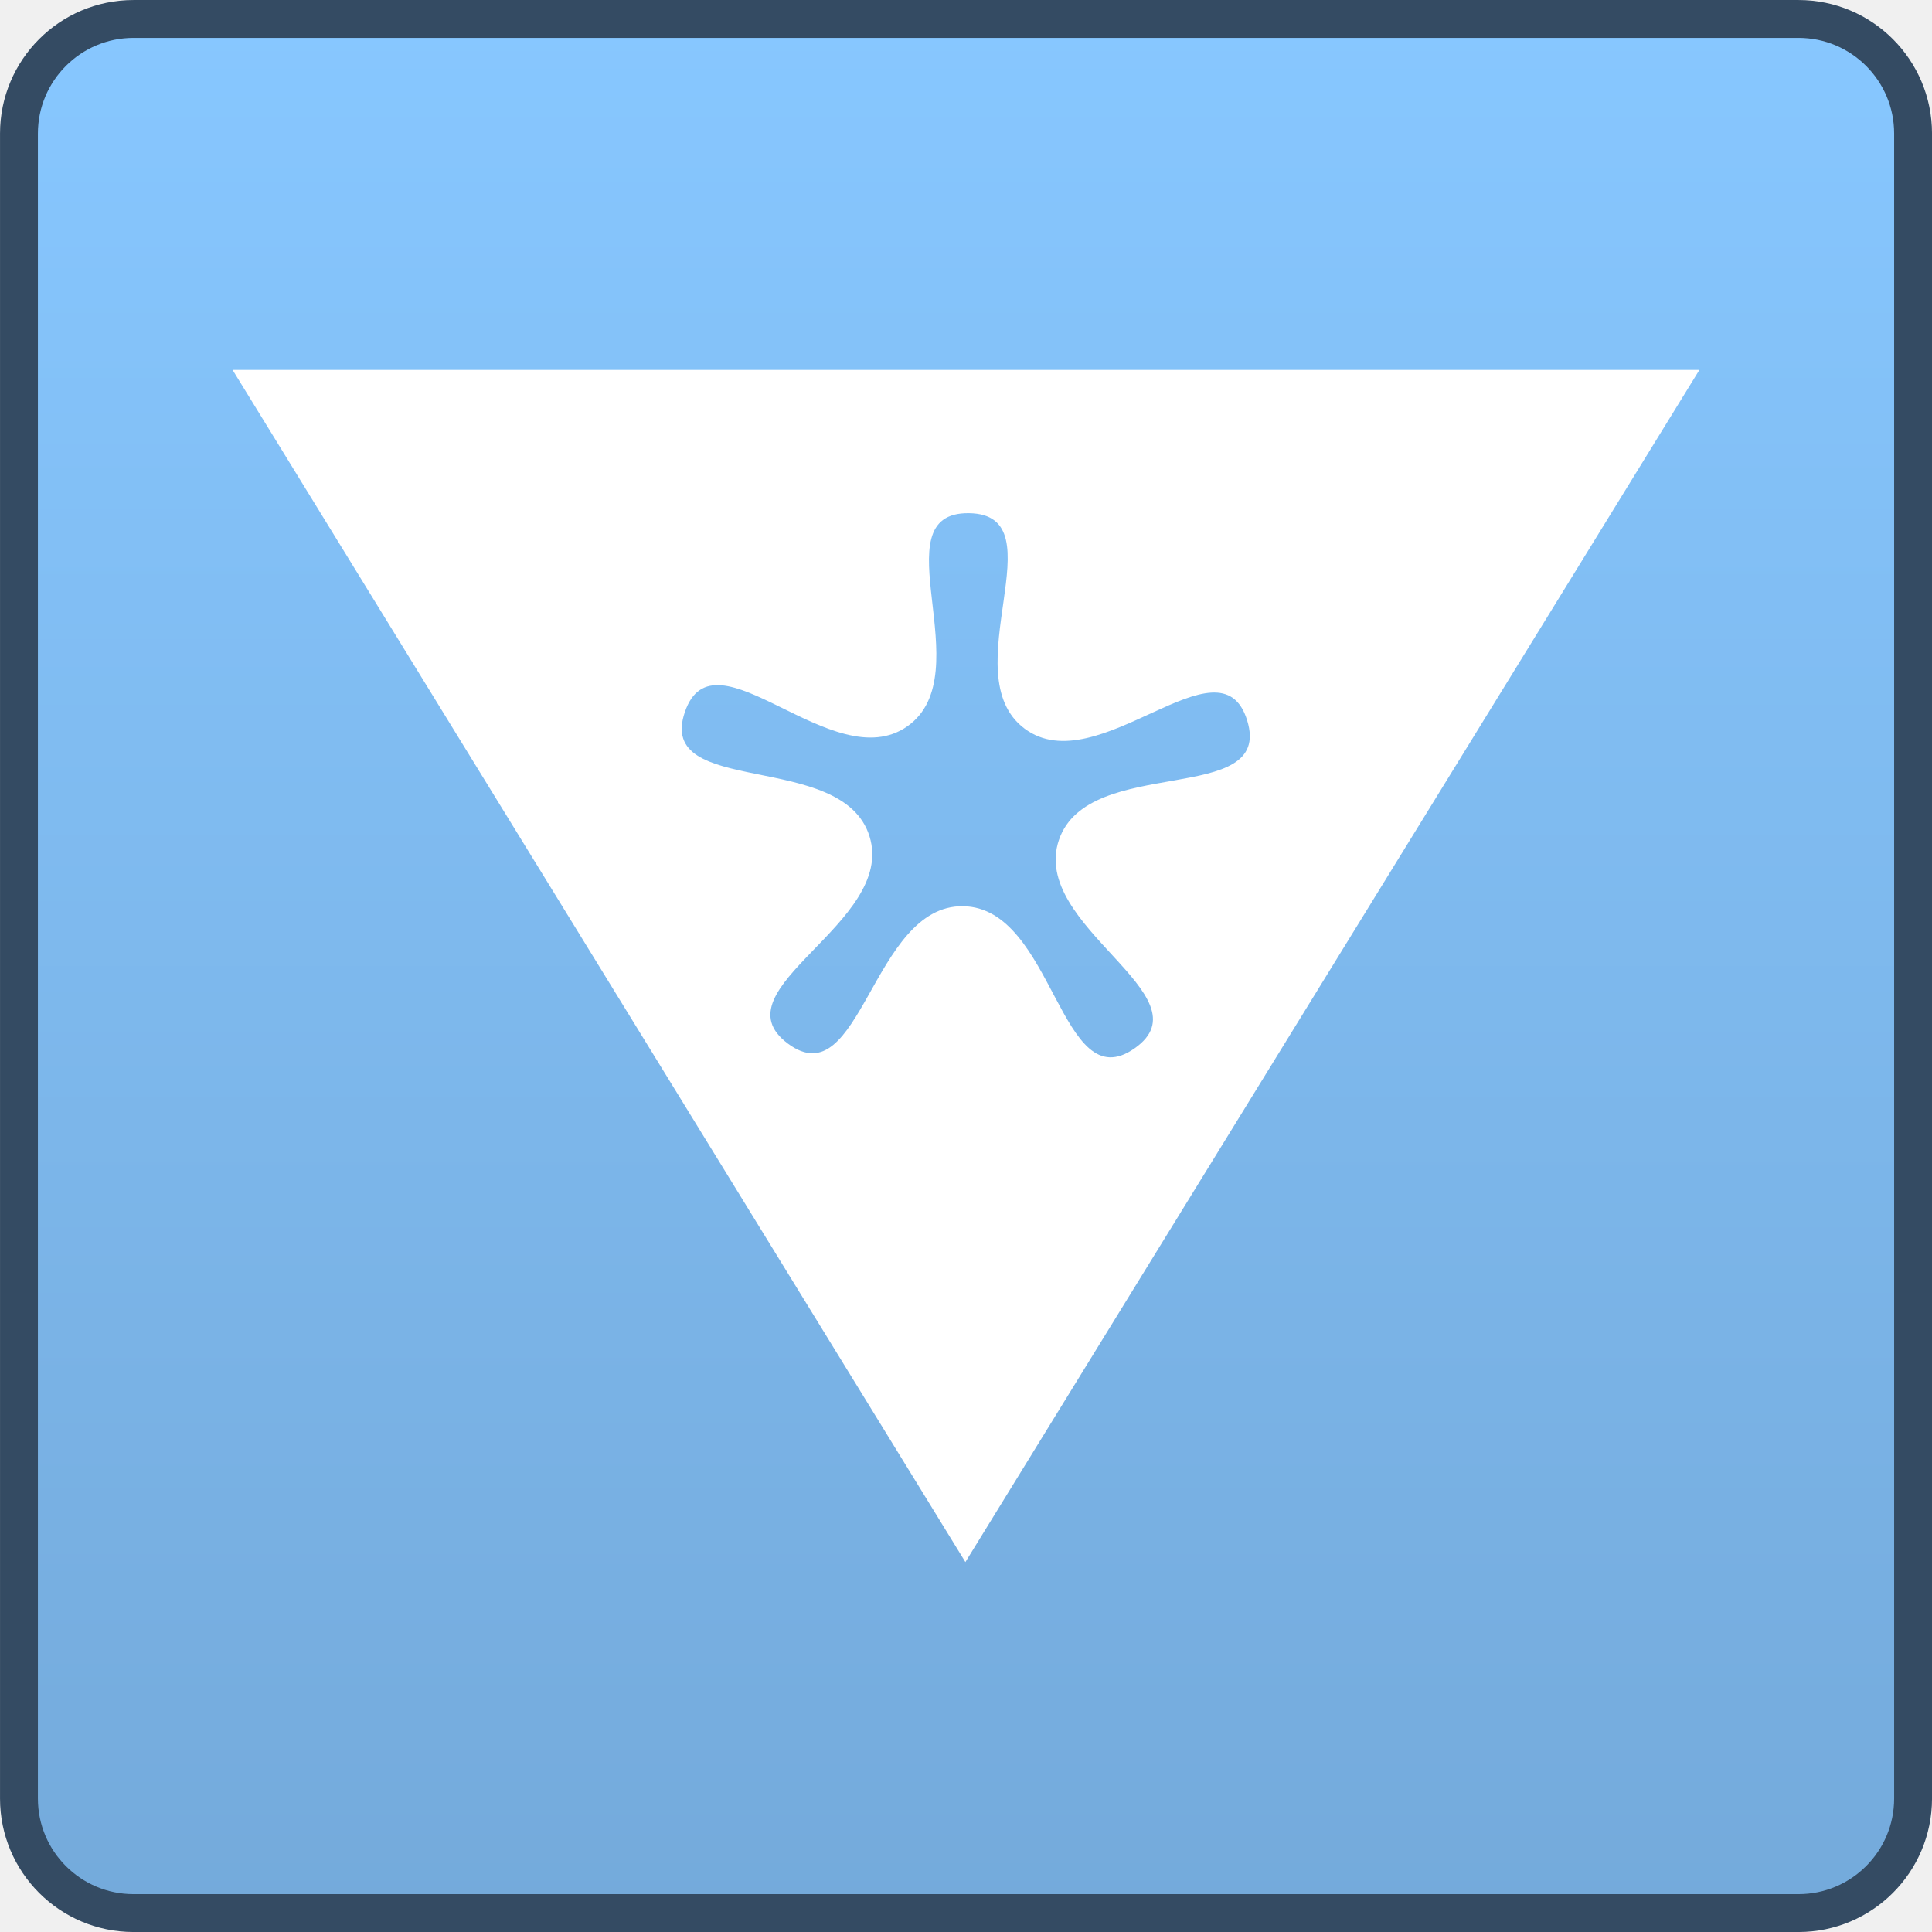
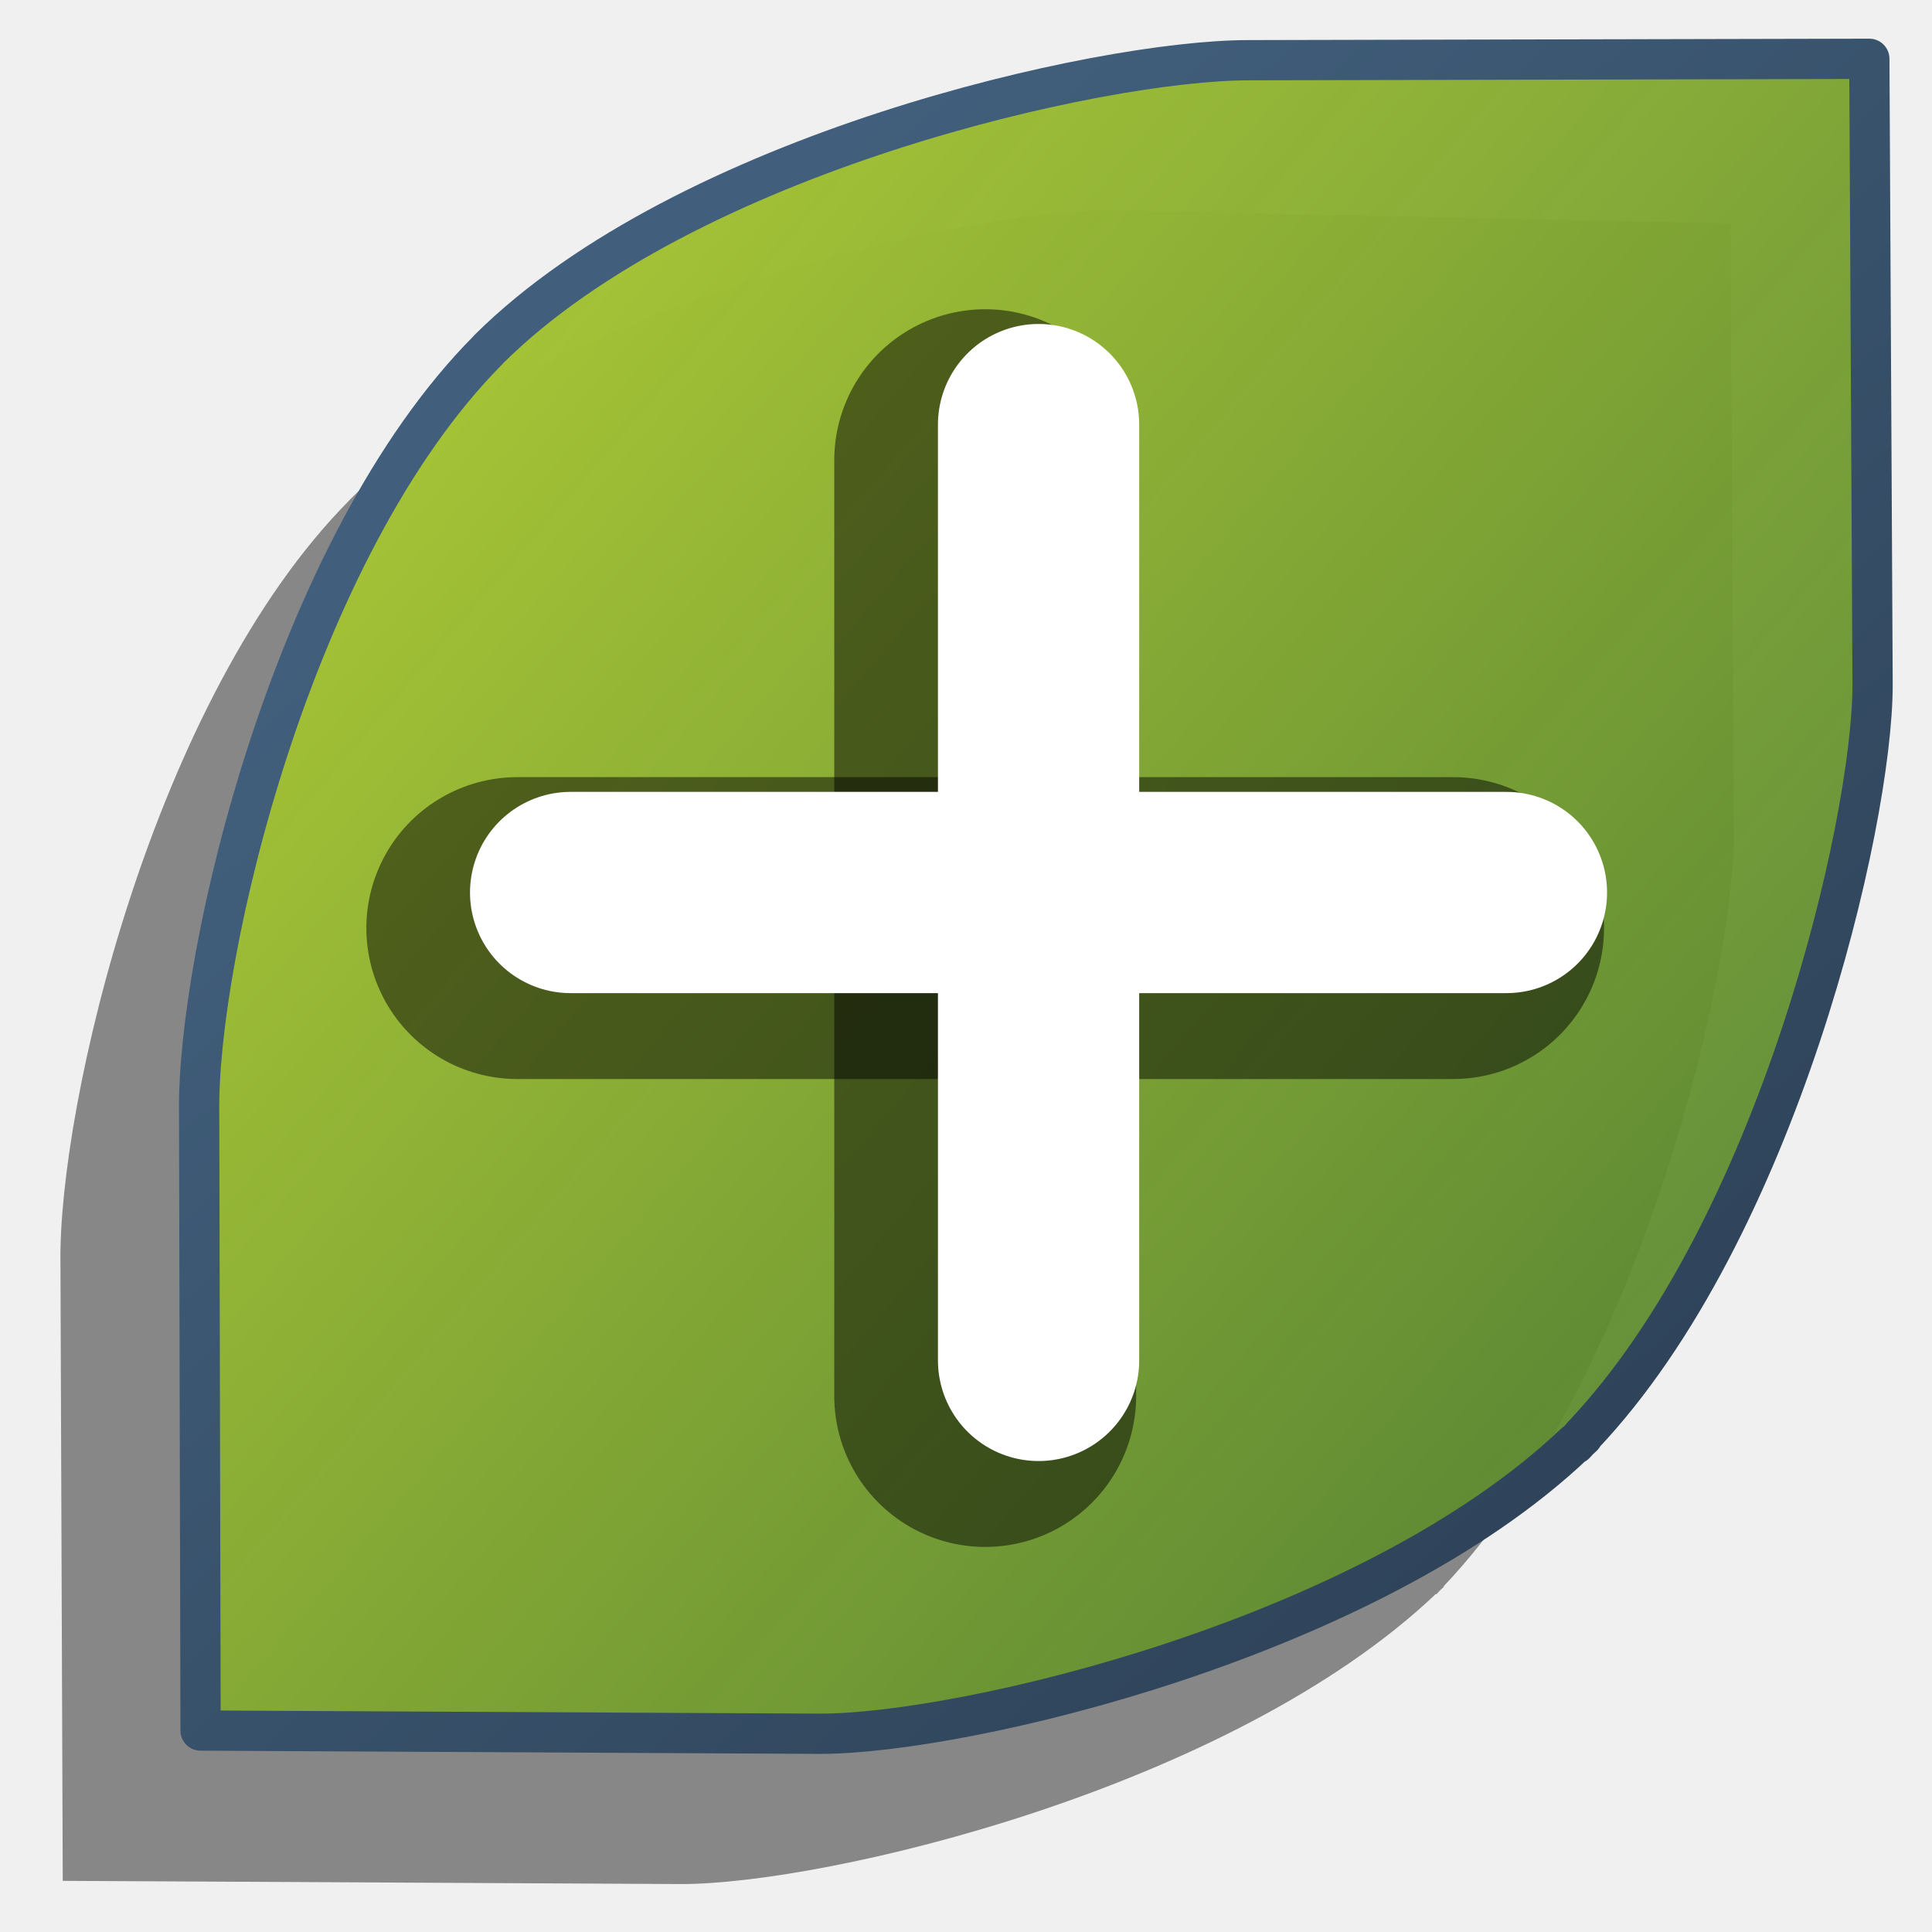
- <svg xmlns="http://www.w3.org/2000/svg" xmlns:xlink="http://www.w3.org/1999/xlink" width="48px" height="48px" id="svg17121">
-   <defs id="defs17123">
-     <linearGradient xlink:href="#linearGradient2818" id="linearGradient16098" gradientUnits="userSpaceOnUse" gradientTransform="matrix(0.9803922,0,0,0.9803922,0.4705082,0.4706089)" x1="22.5" y1="-0" x2="22.5" y2="48.001" />
-     <linearGradient xlink:href="#linearGradient2818" id="linearGradient15979" gradientUnits="userSpaceOnUse" gradientTransform="matrix(0.9803922,0,0,0.9803922,0.4705826,0.4706184)" x1="22.5" y1="-0" x2="22.5" y2="48.001" />
-     <linearGradient id="linearGradient2818">
-       <stop style="stop-color:#87c7ff;stop-opacity:1;" offset="0" id="stop2820" />
-       <stop style="stop-color:#74aadb;stop-opacity:1;" offset="1" id="stop2822" />
+ <svg xmlns="http://www.w3.org/2000/svg" xmlns:xlink="http://www.w3.org/1999/xlink" width="48" height="48" viewBox="0 0 48 48" id="svg10223" version="1.1">
+   <defs id="defs10225">
+     <linearGradient id="linearGradient9863">
+       <stop id="stop9865" offset="0" style="stop-color:#2f445a;stop-opacity:1;" />
+       <stop id="stop9867" offset="1" style="stop-color:#415f7c;stop-opacity:1" />
+     </linearGradient>
+     <linearGradient id="linearGradient26351">
+       <stop id="stop26353" offset="0" style="stop-color:#aac736;stop-opacity:1;" />
+       <stop id="stop26355" offset="1" style="stop-color:#5d8b2c;stop-opacity:1;" />
+     </linearGradient>
+     <linearGradient id="linearGradient3737-0">
+       <stop offset="0" style="stop-color:#ffffff;stop-opacity:1" id="stop3739-6" />
+       <stop offset="1" style="stop-color:#ffffff;stop-opacity:0" id="stop3741-0" />
+     </linearGradient>
+     <linearGradient id="linearGradient5439">
+       <stop id="stop5441" offset="0" style="stop-color:#ffffff;stop-opacity:1;" />
+       <stop id="stop5443" offset="1" style="stop-color:#000000;stop-opacity:1;" />
+     </linearGradient>
+     <linearGradient id="linearGradient12578">
+       <stop style="stop-color:#e9b551;stop-opacity:1;" offset="0" id="stop12580" />
+       <stop style="stop-color:#b48739;stop-opacity:1;" offset="1" id="stop12582" />
+     </linearGradient>
+     <linearGradient id="linearGradient12336">
+       <stop style="stop-color:#ff6e00;stop-opacity:1;" offset="0" id="stop12338" />
+       <stop style="stop-color:#eb2600;stop-opacity:1;" offset="1" id="stop12340" />
+     </linearGradient>
+     <linearGradient xlink:href="#linearGradient9863" id="linearGradient5853" gradientUnits="userSpaceOnUse" gradientTransform="translate(-405,805)" x1="443.197" y1="236.375" x2="418.523" y2="209.625" />
+     <linearGradient xlink:href="#linearGradient5316-0" id="linearGradient5707" x1="249.197" y1="371.875" x2="280.773" y2="398.875" gradientUnits="userSpaceOnUse" gradientTransform="translate(-240,640)" />
+     <linearGradient id="linearGradient5316-0">
+       <stop id="stop5320-2" offset="0" style="stop-color:#aac736;stop-opacity:1;" />
+       <stop id="stop5322-4" offset="1" style="stop-color:#5d8b2f;stop-opacity:0.941;" />
    </linearGradient>
  </defs>
-   <g id="layer1">
-     <rect style="fill:url(#linearGradient16098);fill-opacity:1;stroke:none" id="rect7487-0-4" width="47.059" height="47.059" x="0.471" y="0.471" rx="2.847" ry="2.847" />
-     <path style="fill:#ffffff;stroke:none" d="M 5.779,9.191 L 23.985,38.809 L 42.221,9.191 L 5.779,9.191 z M 24.074,12.75 C 26.34,12.782 23.641,16.748 25.456,18.103 C 27.271,19.458 30.315,15.736 30.985,17.897 C 31.656,20.059 27.039,18.726 26.309,20.868 C 25.578,23.01 30.044,24.74 28.191,26.044 C 26.339,27.349 26.193,22.546 23.926,22.515 C 21.66,22.483 21.389,27.282 19.574,25.927 C 17.758,24.571 22.273,22.941 21.603,20.78 C 20.933,18.618 16.284,19.833 17.015,17.691 C 17.745,15.549 20.692,19.349 22.544,18.044 C 24.397,16.74 21.807,12.719 24.074,12.75 L 24.074,12.75 z" id="path7491-2-2" />
-     <rect ry="2.847" rx="2.847" y="0.471" x="0.471" height="47.059" width="47.059" id="rect4228-27" style="fill:none;stroke:#344b63;stroke-width:0.941;stroke-miterlimit:4;stroke-dasharray:none;stroke-opacity:1" />
+   <g id="layer1" transform="translate(0,-1004.362)">
+     <path id="path5673" d="m 27.565,1009.592 c -3.675,0 -13.962,2.306 -18.868,7.179 l -0.008,0.01 -0.008,0.01 c -4.874,4.906 -7.239,15.054 -7.179,18.953 l 0.057,15.347 15.37,0.08 c 3.572,0 13.631,-2.354 18.745,-7.208 l 0.012,0.01 c 0.031,-0.032 0.06,-0.067 0.091,-0.099 0.032,-0.031 0.067,-0.06 0.099,-0.091 l -0.007,-0.012 c 4.854,-5.115 7.209,-15.208 7.209,-18.66 l -0.081,-15.2 z" style="display:inline;opacity:1;fill:#000000;fill-opacity:0.439;stroke:none;stroke-width:5;stroke-linecap:round;stroke-linejoin:round;stroke-miterlimit:4;stroke-dasharray:none;stroke-opacity:1" />
+     <path style="display:inline;opacity:1;fill:url(#linearGradient5707);fill-opacity:1;stroke:none;stroke-width:5;stroke-linecap:round;stroke-linejoin:round;stroke-miterlimit:4;stroke-dasharray:none;stroke-opacity:1" d="m 31.011,1005.858 c -3.675,0 -13.962,2.305 -18.868,7.179 l -0.008,0.01 -0.008,0.01 c -4.874,4.906 -7.239,15.054 -7.179,18.953 l 0.035,15.347 15.392,0.08 c 3.572,0 13.631,-2.354 18.745,-7.209 l 0.012,0.01 c 0.031,-0.032 0.06,-0.067 0.091,-0.099 0.032,-0.031 0.067,-0.06 0.099,-0.091 l -0.007,-0.012 c 4.854,-5.115 7.209,-15.208 7.209,-18.66 l -0.081,-15.553 z" id="path5675" />
+     <path id="path5677" d="m 12.852,1027.42 23.25,0" style="display:inline;fill:none;fill-rule:evenodd;stroke:#000000;stroke-width:7.5;stroke-linecap:round;stroke-linejoin:miter;stroke-miterlimit:4;stroke-dasharray:none;stroke-opacity:0.486" />
+     <path style="display:inline;fill:none;fill-rule:evenodd;stroke:#000000;stroke-width:7.5;stroke-linecap:round;stroke-linejoin:miter;stroke-miterlimit:4;stroke-dasharray:none;stroke-opacity:0.486" d="m 24.477,1015.795 0,23.25" id="path5679" />
+     <path style="display:inline;fill:none;fill-rule:evenodd;stroke:#ffffff;stroke-width:5;stroke-linecap:round;stroke-linejoin:miter;stroke-miterlimit:4;stroke-dasharray:none;stroke-opacity:1" d="m 14.177,1026.536 23.25,0" id="path5681" />
+     <path id="path5683" d="m 25.803,1014.911 0,23.25" style="display:inline;fill:none;fill-rule:evenodd;stroke:#ffffff;stroke-width:5;stroke-linecap:round;stroke-linejoin:miter;stroke-miterlimit:4;stroke-dasharray:none;stroke-opacity:1" />
+     <path style="display:inline;opacity:1;fill:none;fill-opacity:1;stroke:url(#linearGradient5853);stroke-width:1;stroke-linecap:round;stroke-linejoin:round;stroke-miterlimit:4;stroke-dasharray:none;stroke-opacity:1" d="m 31.011,1005.858 c -3.675,0 -13.962,2.305 -18.868,7.179 l -0.008,0.01 -0.008,0.01 c -4.874,4.906 -7.239,15.054 -7.179,18.953 l 0.035,15.347 15.392,0.08 c 3.572,0 13.631,-2.354 18.745,-7.209 l 0.012,0.01 c 0.031,-0.032 0.06,-0.067 0.091,-0.099 0.032,-0.031 0.067,-0.06 0.099,-0.091 l -0.007,-0.012 c 4.854,-5.115 7.209,-15.208 7.209,-18.66 l -0.081,-15.553 z" id="path5851" />
  </g>
</svg>
